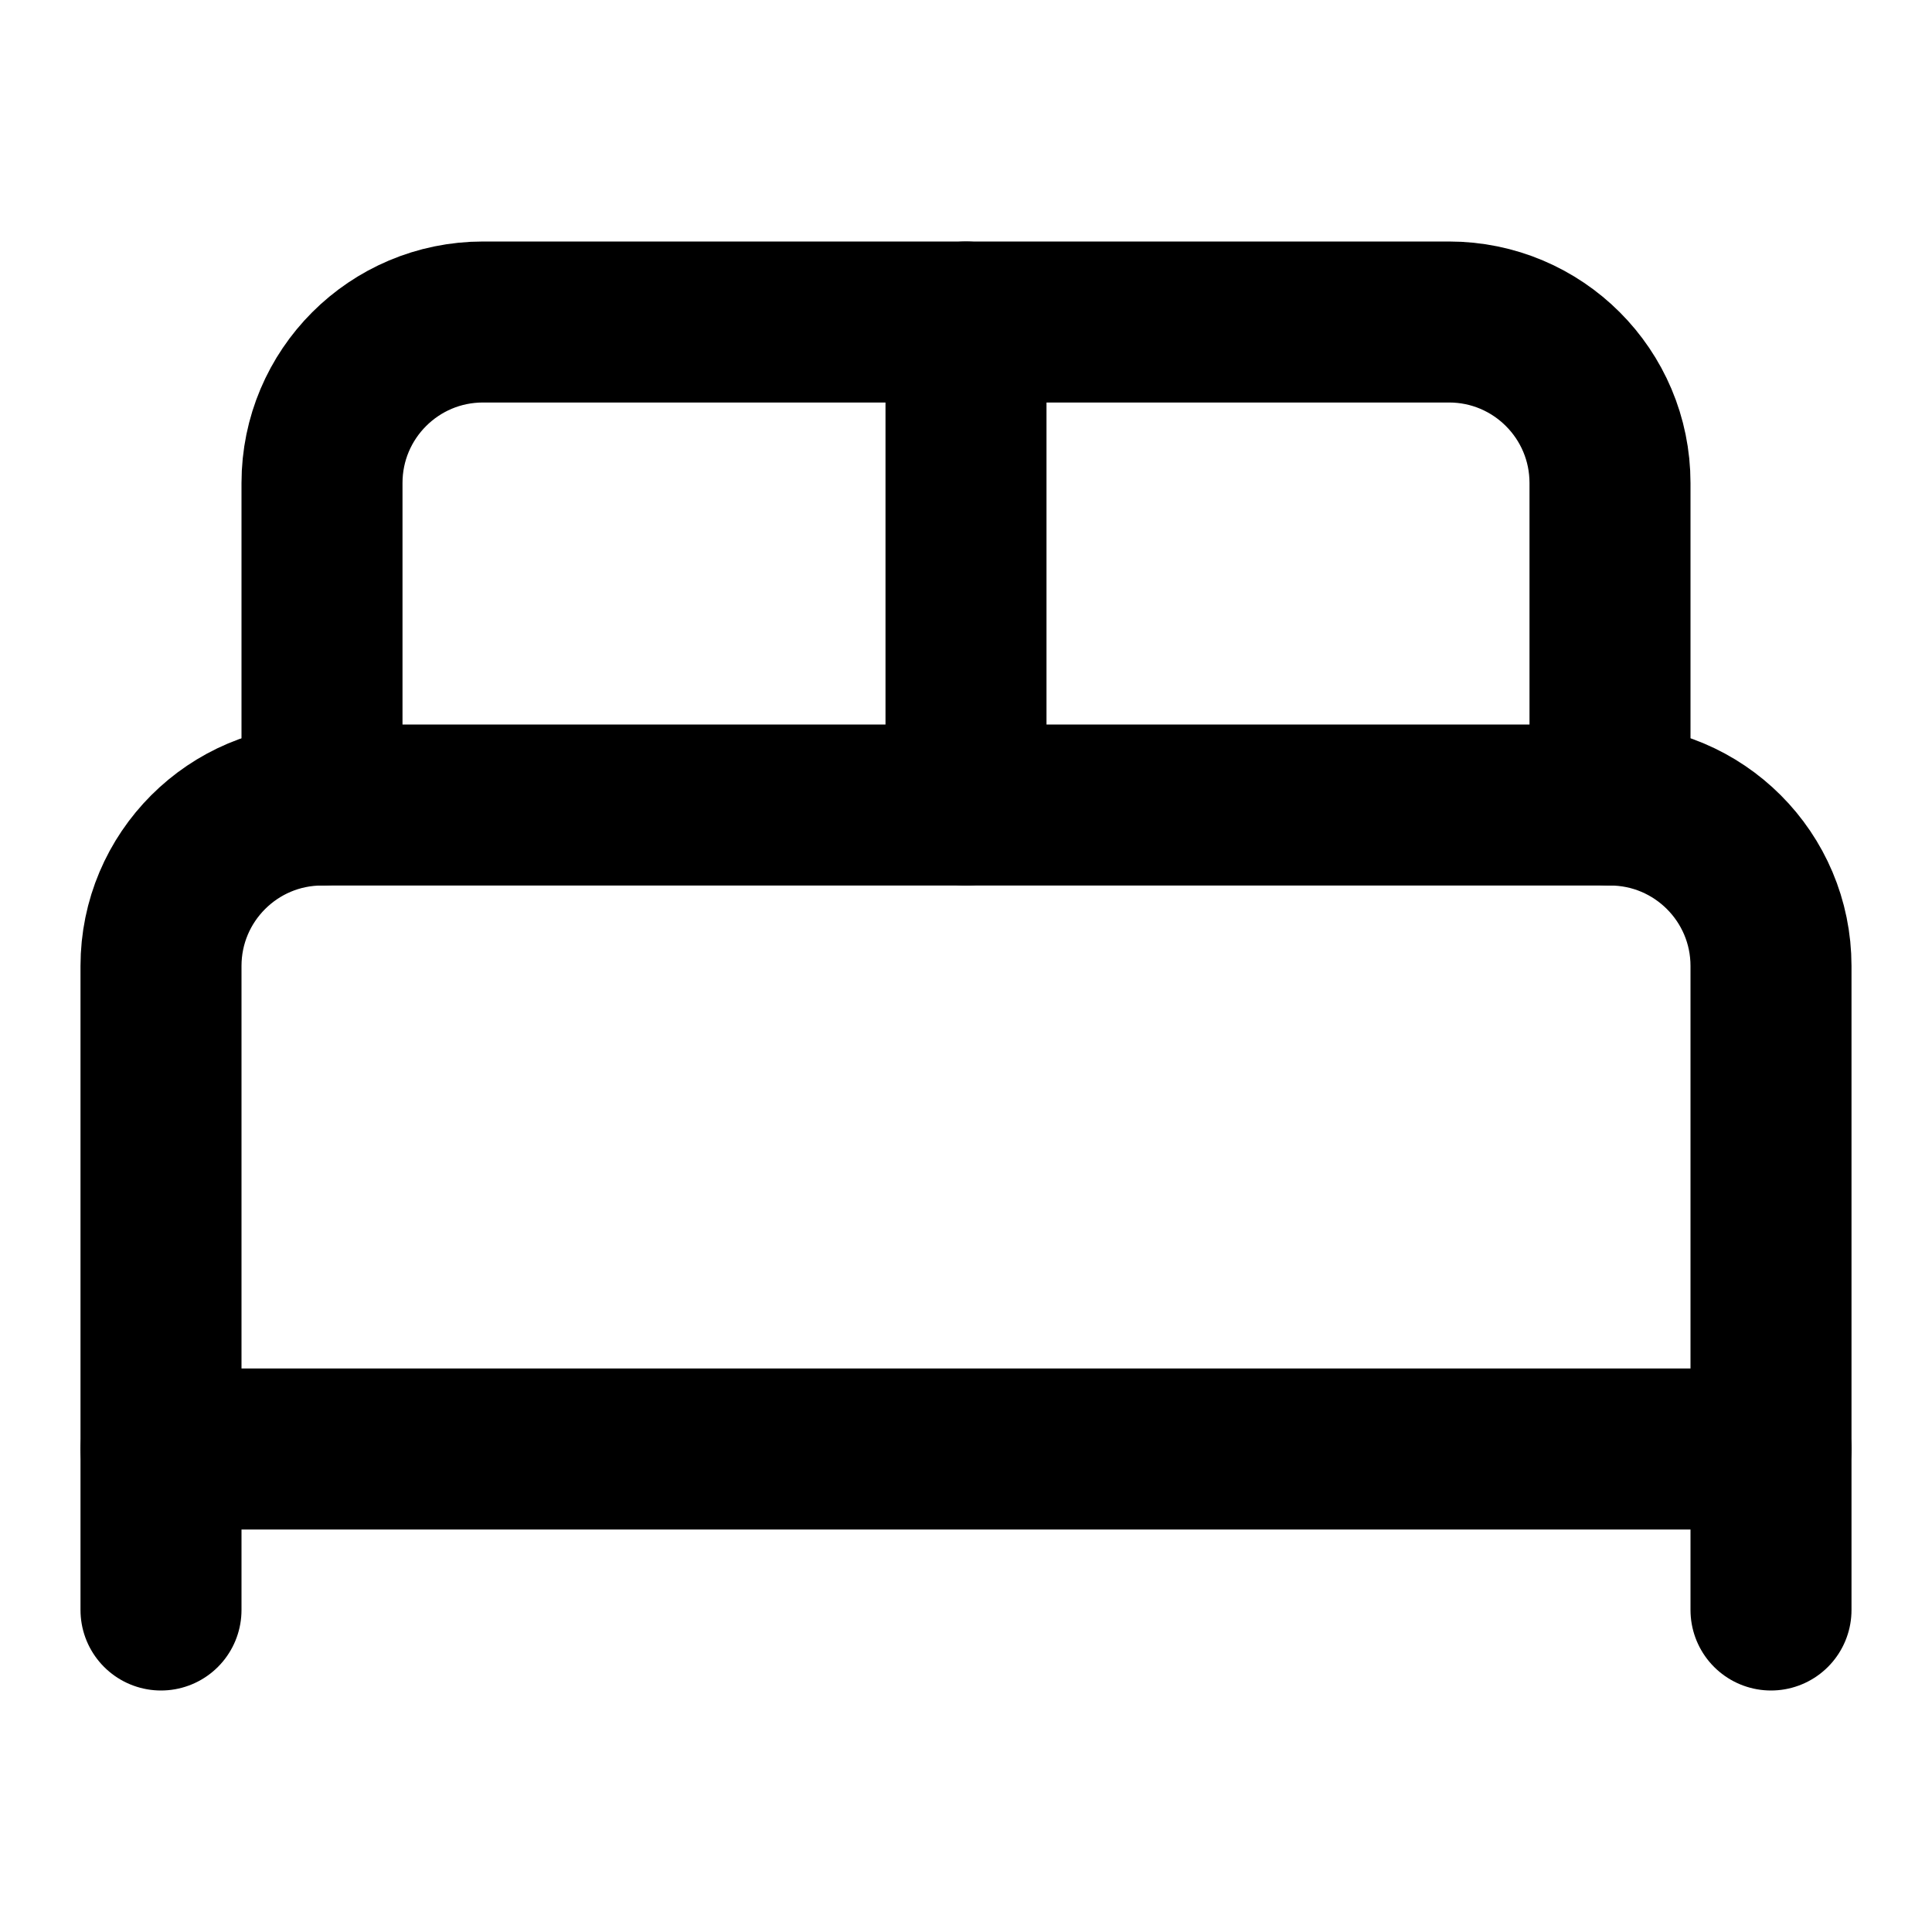
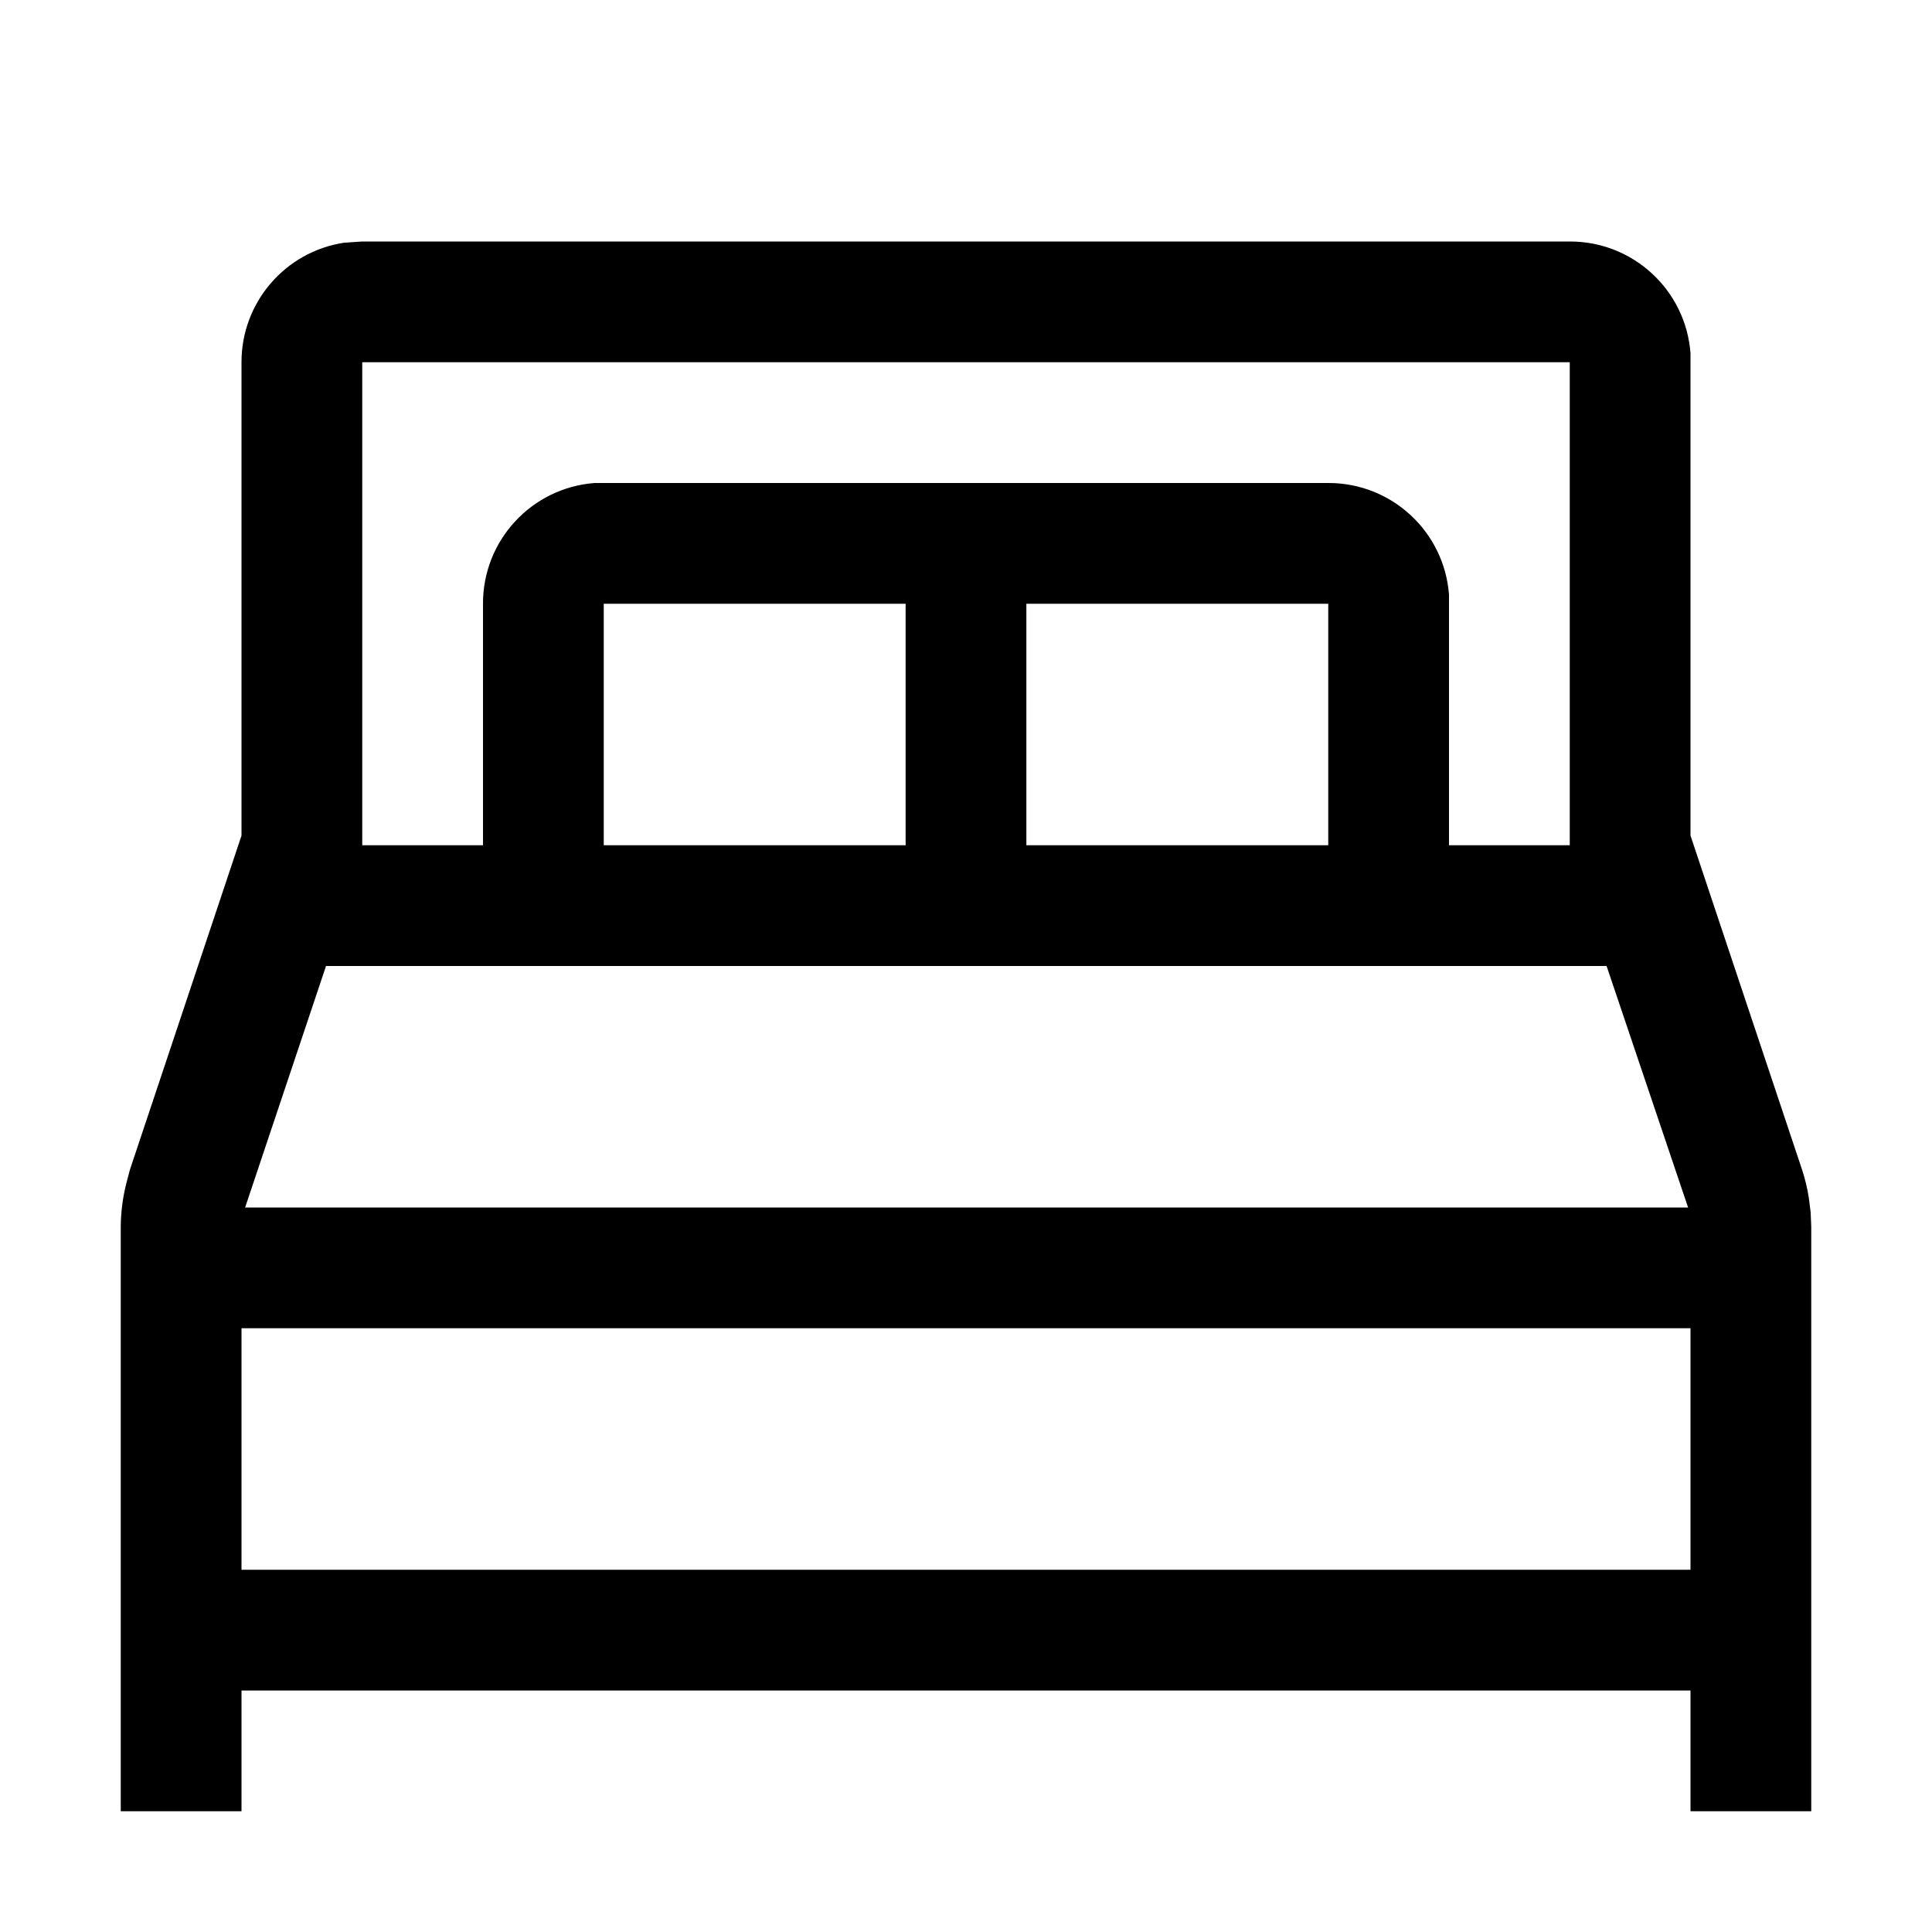
- <svg xmlns="http://www.w3.org/2000/svg" width="24" height="24" viewBox="0 0 24 24" fill="none" stroke="currentColor" stroke-width="2" stroke-linecap="round" stroke-linejoin="round" class="lucide lucide-bed-double">
-   <path d="M2 20v-8a2 2 0 0 1 2-2h16a2 2 0 0 1 2 2v8" />
-   <path d="M4 10V6a2 2 0 0 1 2-2h12a2 2 0 0 1 2 2v4" />
-   <path d="M12 4v6" />
-   <path d="M2 18h20" />
+ <svg xmlns="http://www.w3.org/2000/svg" viewBox="0 0 32 32" aria-hidden="true" role="presentation" focusable="false" style="display: block; height: 24px; width: 24px; fill: currentcolor;">
+   <path d="M26 4a2 2 0 0 1 2 1.85v7.99l1.85 5.54a3 3 0 0 1 .11.46l.03.24.01.24V30h-2v-2H4v2H2v-9.68a3 3 0 0 1 .09-.71l.06-.23L4 13.84V6a2 2 0 0 1 1.7-1.98l.15-.01L6 4zm2 18H4v4h24zm-1.39-6H5.4l-1.34 4h23.9zM26 6H6v8h2v-4a2 2 0 0 1 1.85-2H22a2 2 0 0 1 2 1.85V14h2zm-11 4h-5v4h5zm7 0h-5v4h5z" />
</svg>
